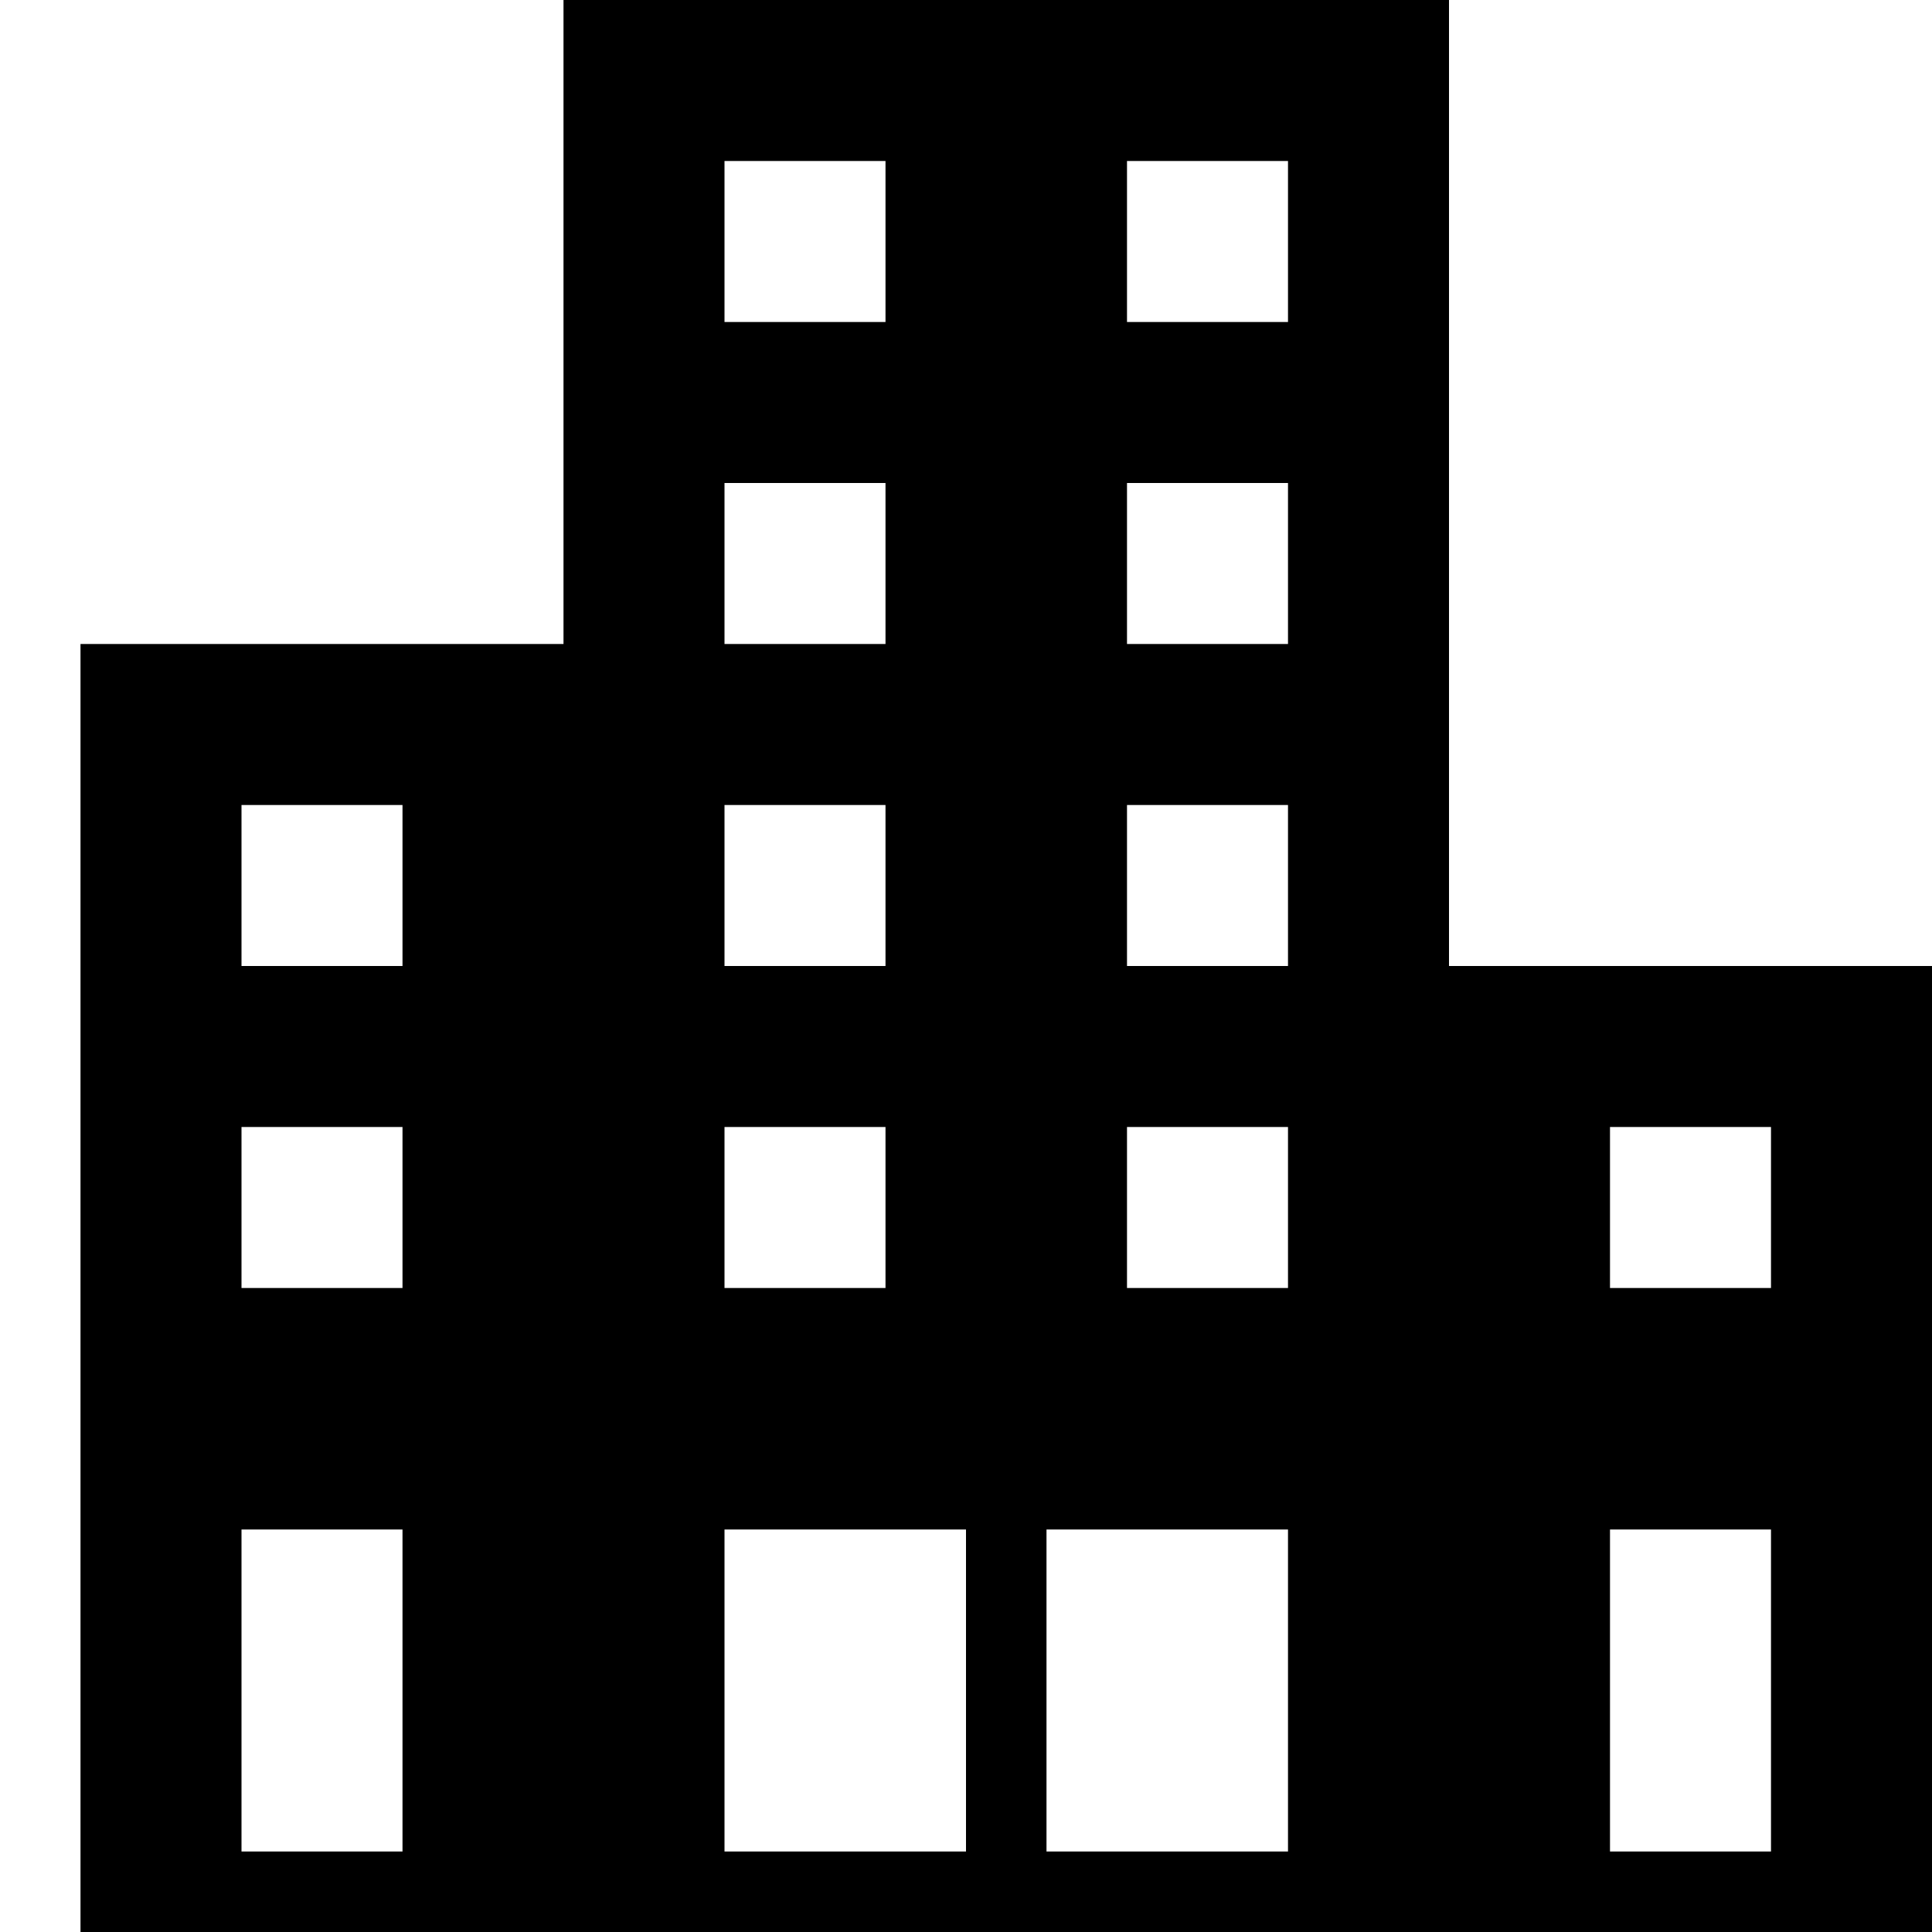
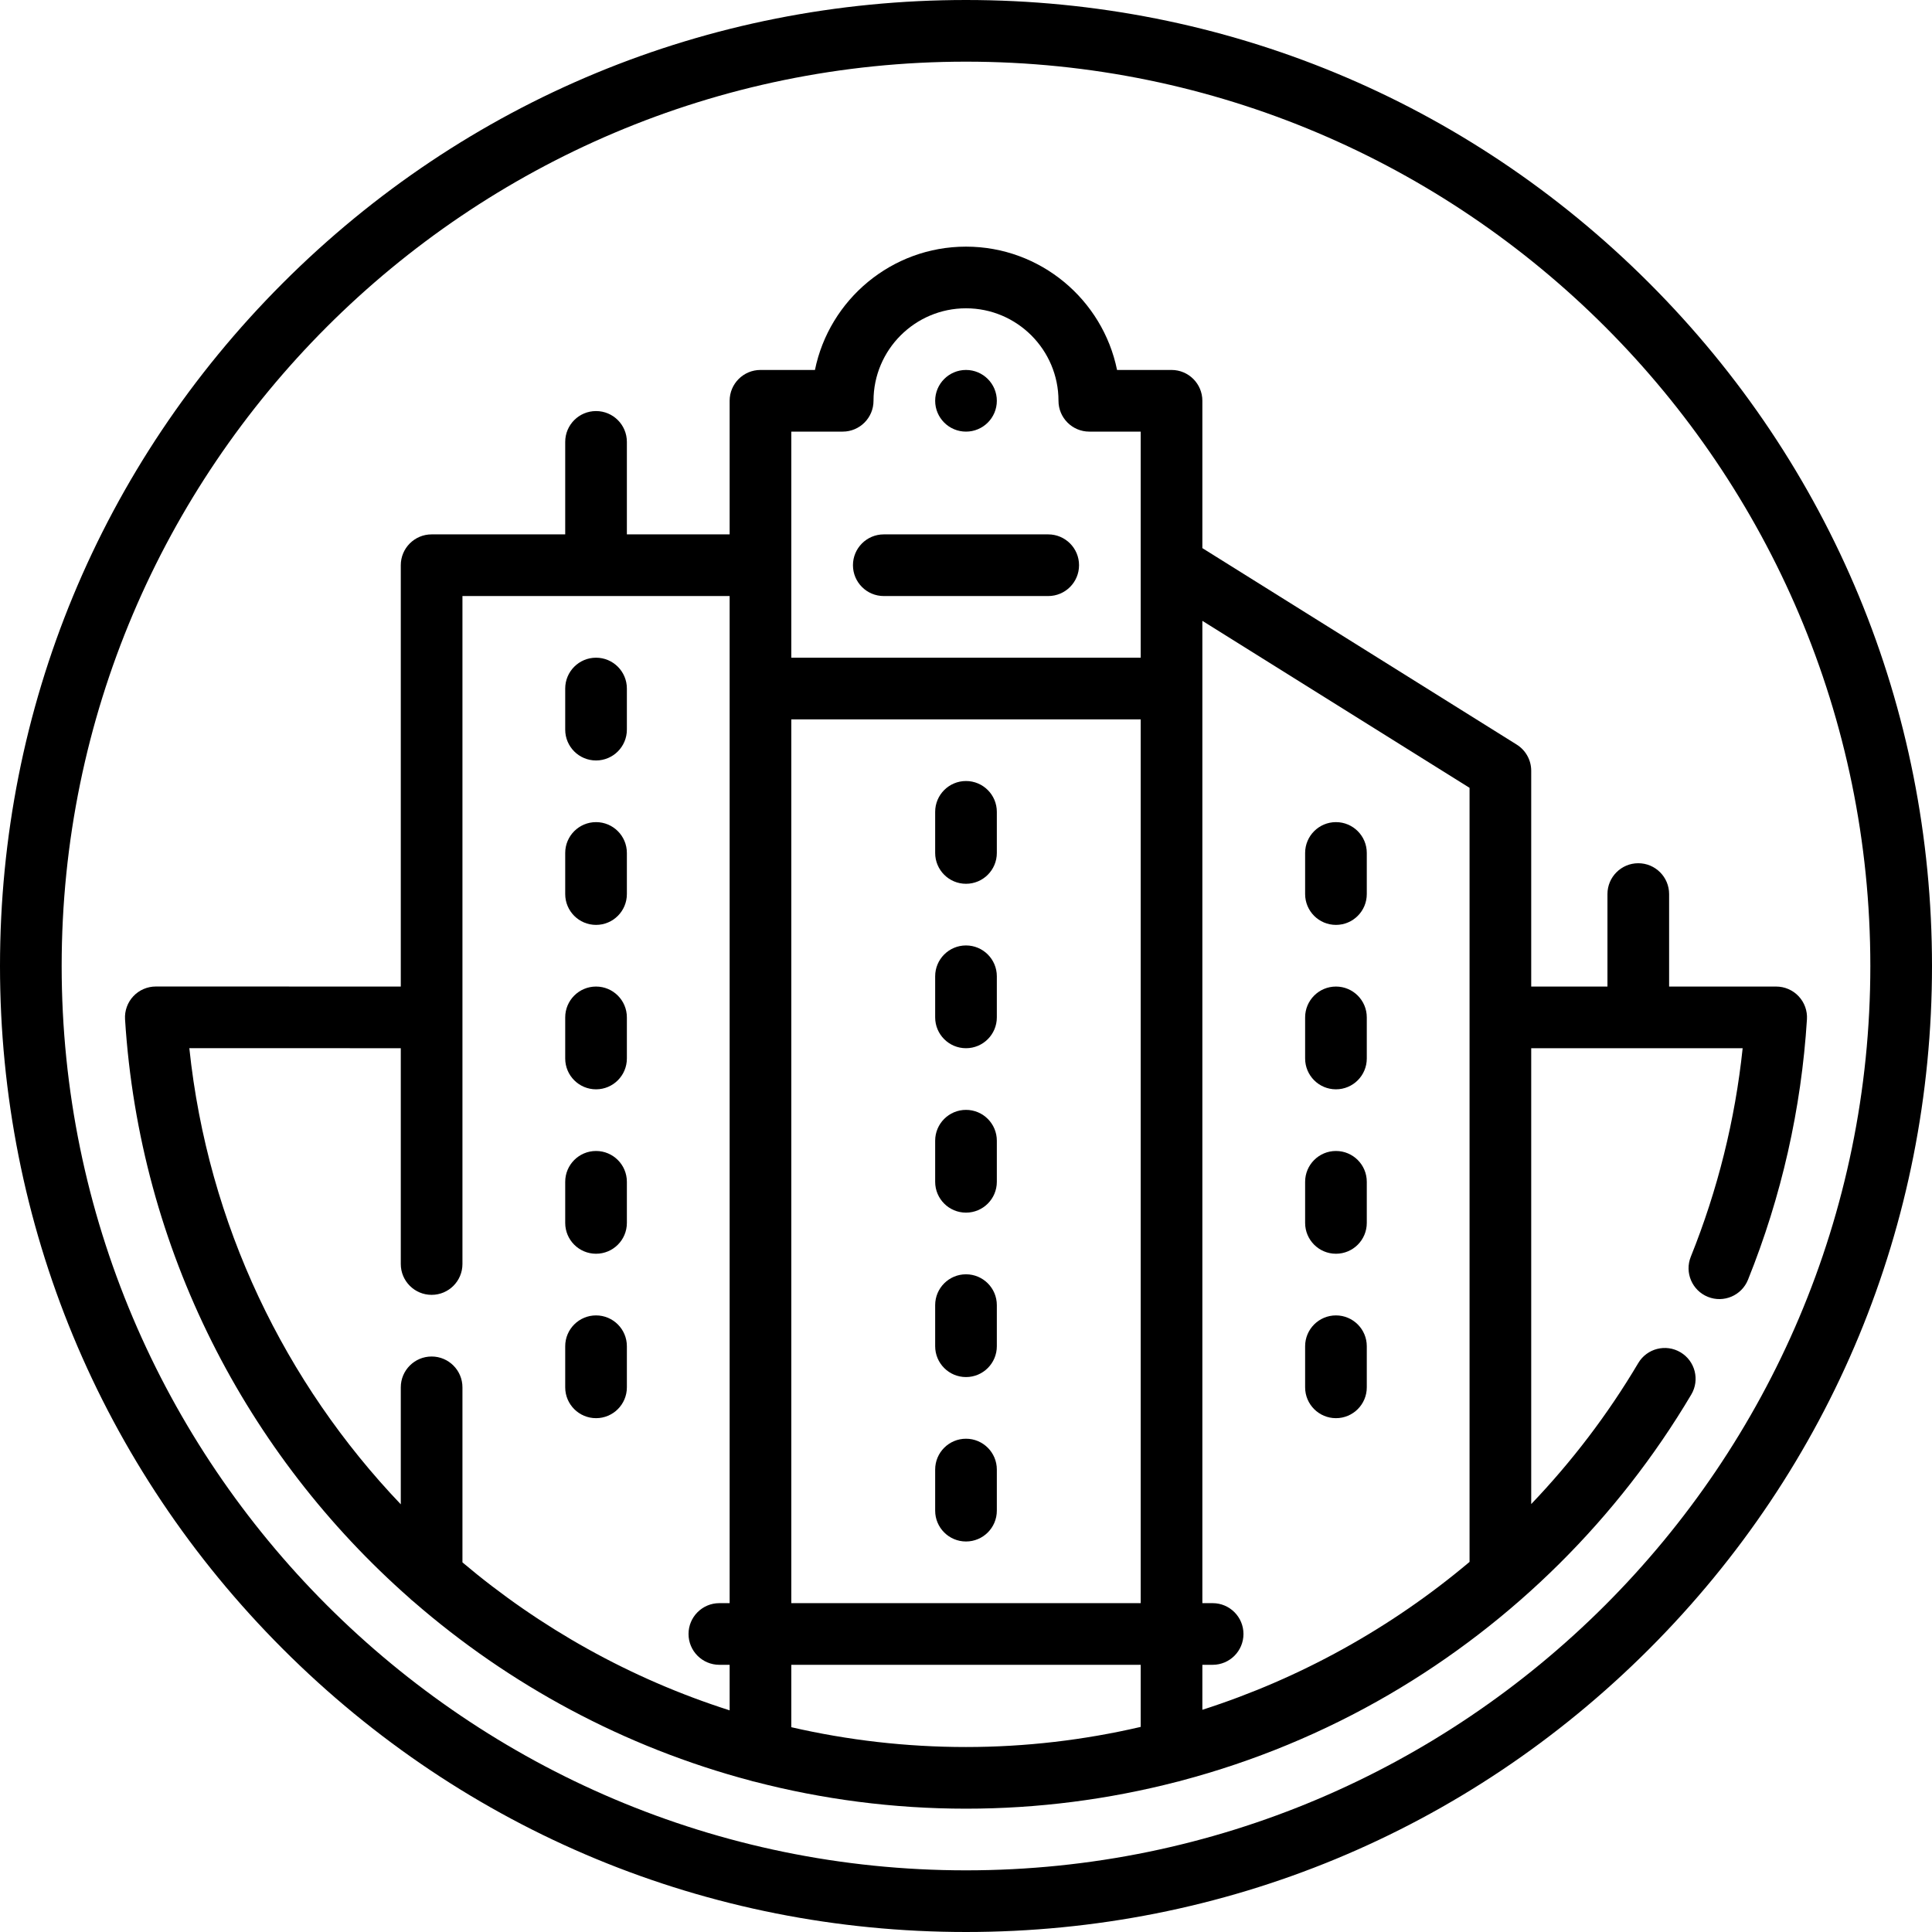
- <svg xmlns="http://www.w3.org/2000/svg" width="24" height="24" fill-rule="evenodd" clip-rule="evenodd">
-   <path d="M24 24h-23v-16h6v-8h11v12h6v12zm-12-5h-3v4h3v-4zm4 0h-3v4h3v-4zm6 0h-2v4h2v-4zm-17 0h-2v4h2v-4zm11-5h-2v2h2v-2zm-5 0h-2v2h2v-2zm11 0h-2v2h2v-2zm-17 0h-2v2h2v-2zm11-4h-2v2h2v-2zm-5 0h-2v2h2v-2zm-6 0h-2v2h2v-2zm11-4h-2v2h2v-2zm-5 0h-2v2h2v-2zm5-4h-2v2h2v-2zm-5 0h-2v2h2v-2z" />
+ <svg xmlns="http://www.w3.org/2000/svg" version="1.1" id="Capa_1" x="0px" y="0px" viewBox="0 0 470 470" style="enable-background:new 0 0 470 470;" xml:space="preserve">
+   <g>
+     <path d="M401.17,68.83C356.784,24.444,297.771,0,235,0S113.216,24.444,68.83,68.83C24.444,113.215,0,172.229,0,235   s24.444,121.785,68.83,166.17C113.216,445.556,172.229,470,235,470s121.784-24.444,166.17-68.83   C445.556,356.785,470,297.771,470,235S445.556,113.215,401.17,68.83z M235,455c-121.309,0-220-98.691-220-220S113.691,15,235,15   s220,98.691,220,220S356.309,455,235,455z" />
+     <circle cx="235" cy="97.5" r="7.5" />
+     <path d="M437.56,242.365c-1.418-1.509-3.396-2.365-5.467-2.365h-26.046v-22.5c0-4.142-3.357-7.5-7.5-7.5s-7.5,3.358-7.5,7.5V240   H372.5v-52.5c0-2.586-1.332-4.989-3.525-6.36L292.5,133.343V97.5c0-4.142-3.357-7.5-7.5-7.5h-13.253   C268.262,72.905,253.109,60,235,60s-33.262,12.905-36.747,30H185c-4.143,0-7.5,3.358-7.5,7.5V130h-25v-22.5   c0-4.142-3.357-7.5-7.5-7.5s-7.5,3.358-7.5,7.5V130H105c-4.143,0-7.5,3.358-7.5,7.5v102.499l-59.593-0.01   c-2.071,0-4.05,0.856-5.468,2.365c-1.417,1.509-2.148,3.538-2.019,5.604c3.523,56.171,29.666,105.984,69.187,140.798   c0.281,0.291,0.587,0.556,0.911,0.799c23.389,20.362,51.39,35.496,82.128,43.638c0.307,0.102,0.622,0.184,0.946,0.246   C200.051,437.714,217.279,440,235,440c17.409,0,34.679-2.229,51.386-6.558c0.343-0.064,0.677-0.152,1.002-0.262   c17.671-4.675,34.7-11.706,50.574-20.966c30.222-17.629,55.631-42.86,73.479-72.965c2.112-3.563,0.937-8.164-2.626-10.276   c-3.563-2.113-8.165-0.937-10.276,2.626c-7.418,12.511-16.183,23.989-26.039,34.299V255h51.438   c-1.832,17.421-6.064,34.451-12.616,50.728c-1.547,3.843,0.313,8.211,4.156,9.758c3.845,1.548,8.212-0.315,9.758-4.157   c8.148-20.242,12.974-41.559,14.342-63.359C439.708,245.903,438.978,243.875,437.56,242.365z M192.5,175h85v215h-85V175z    M192.5,105H205c4.143,0,7.5-3.358,7.5-7.5c0-12.407,10.094-22.5,22.5-22.5s22.5,10.093,22.5,22.5c0,4.142,3.357,7.5,7.5,7.5h12.5   v55h-85V105z M46.059,254.99l51.441,0.009V307.5c0,4.142,3.357,7.5,7.5,7.5s7.5-3.358,7.5-7.5V145h65v245H175   c-4.143,0-7.5,3.358-7.5,7.5s3.357,7.5,7.5,7.5h2.5v11.078c-24.056-7.668-46.091-20.018-65-35.997V337.5c0-4.142-3.357-7.5-7.5-7.5   s-7.5,3.358-7.5,7.5v28.458C69.373,336.466,50.563,297.925,46.059,254.99z M192.5,420.179V405h85v15.106   C263.688,423.317,249.44,425,235,425C220.413,425,206.187,423.327,192.5,420.179z M292.5,415.944V405h2.5   c4.143,0,7.5-3.358,7.5-7.5s-3.357-7.5-7.5-7.5h-2.5V151.032l65,40.625v188.307C338.393,396.067,316.273,408.316,292.5,415.944z" />
+     <path d="M325,320c-4.143,0-7.5,3.358-7.5,7.5v10c0,4.142,3.357,7.5,7.5,7.5s7.5-3.358,7.5-7.5v-10   C332.5,323.358,329.143,320,325,320z" />
+     <path d="M325,280c-4.143,0-7.5,3.358-7.5,7.5v10c0,4.142,3.357,7.5,7.5,7.5s7.5-3.358,7.5-7.5v-10   C332.5,283.358,329.143,280,325,280z" />
+     <path d="M325,240c-4.143,0-7.5,3.358-7.5,7.5v10c0,4.142,3.357,7.5,7.5,7.5s7.5-3.358,7.5-7.5v-10   C332.5,243.358,329.143,240,325,240z" />
+     <path d="M325,200c-4.143,0-7.5,3.358-7.5,7.5v10c0,4.142,3.357,7.5,7.5,7.5s7.5-3.358,7.5-7.5v-10   C332.5,203.358,329.143,200,325,200z" />
+     <path d="M145,345c4.143,0,7.5-3.358,7.5-7.5v-10c0-4.142-3.357-7.5-7.5-7.5s-7.5,3.358-7.5,7.5v10   C137.5,341.642,140.857,345,145,345z" />
+     <path d="M145,305c4.143,0,7.5-3.358,7.5-7.5v-10c0-4.142-3.357-7.5-7.5-7.5s-7.5,3.358-7.5,7.5v10   C137.5,301.642,140.857,305,145,305z" />
+     <path d="M145,265c4.143,0,7.5-3.358,7.5-7.5v-10c0-4.142-3.357-7.5-7.5-7.5s-7.5,3.358-7.5,7.5v10   C137.5,261.642,140.857,265,145,265z" />
+     <path d="M145,185c4.143,0,7.5-3.358,7.5-7.5v-10c0-4.142-3.357-7.5-7.5-7.5s-7.5,3.358-7.5,7.5v10   C137.5,181.642,140.857,185,145,185z" />
+     <path d="M145,225c4.143,0,7.5-3.358,7.5-7.5v-10c0-4.142-3.357-7.5-7.5-7.5s-7.5,3.358-7.5,7.5v10   C137.5,221.642,140.857,225,145,225z" />
+     <path d="M235,350c-4.143,0-7.5,3.358-7.5,7.5v10c0,4.142,3.357,7.5,7.5,7.5s7.5-3.358,7.5-7.5v-10   C242.5,353.358,239.143,350,235,350z" />
+     <path d="M235,310c-4.143,0-7.5,3.358-7.5,7.5v10c0,4.142,3.357,7.5,7.5,7.5s7.5-3.358,7.5-7.5v-10   C242.5,313.358,239.143,310,235,310z" />
+     <path d="M235,270c-4.143,0-7.5,3.358-7.5,7.5v10c0,4.142,3.357,7.5,7.5,7.5s7.5-3.358,7.5-7.5v-10   C242.5,273.358,239.143,270,235,270z" />
+     <path d="M235,230c-4.143,0-7.5,3.358-7.5,7.5v10c0,4.142,3.357,7.5,7.5,7.5s7.5-3.358,7.5-7.5v-10   C242.5,233.358,239.143,230,235,230z" />
+     <path d="M235,190c-4.143,0-7.5,3.358-7.5,7.5v10c0,4.142,3.357,7.5,7.5,7.5s7.5-3.358,7.5-7.5v-10   C242.5,193.358,239.143,190,235,190z" />
+     <path d="M215,145h40c4.143,0,7.5-3.358,7.5-7.5s-3.357-7.5-7.5-7.5h-40c-4.143,0-7.5,3.358-7.5,7.5S210.857,145,215,145z" />
+   </g>
+   <g>
+ </g>
+   <g>
+ </g>
+   <g>
+ </g>
+   <g>
+ </g>
+   <g>
+ </g>
+   <g>
+ </g>
+   <g>
+ </g>
+   <g>
+ </g>
+   <g>
+ </g>
+   <g>
+ </g>
+   <g>
+ </g>
+   <g>
+ </g>
+   <g>
+ </g>
+   <g>
+ </g>
+   <g>
+ </g>
</svg>
